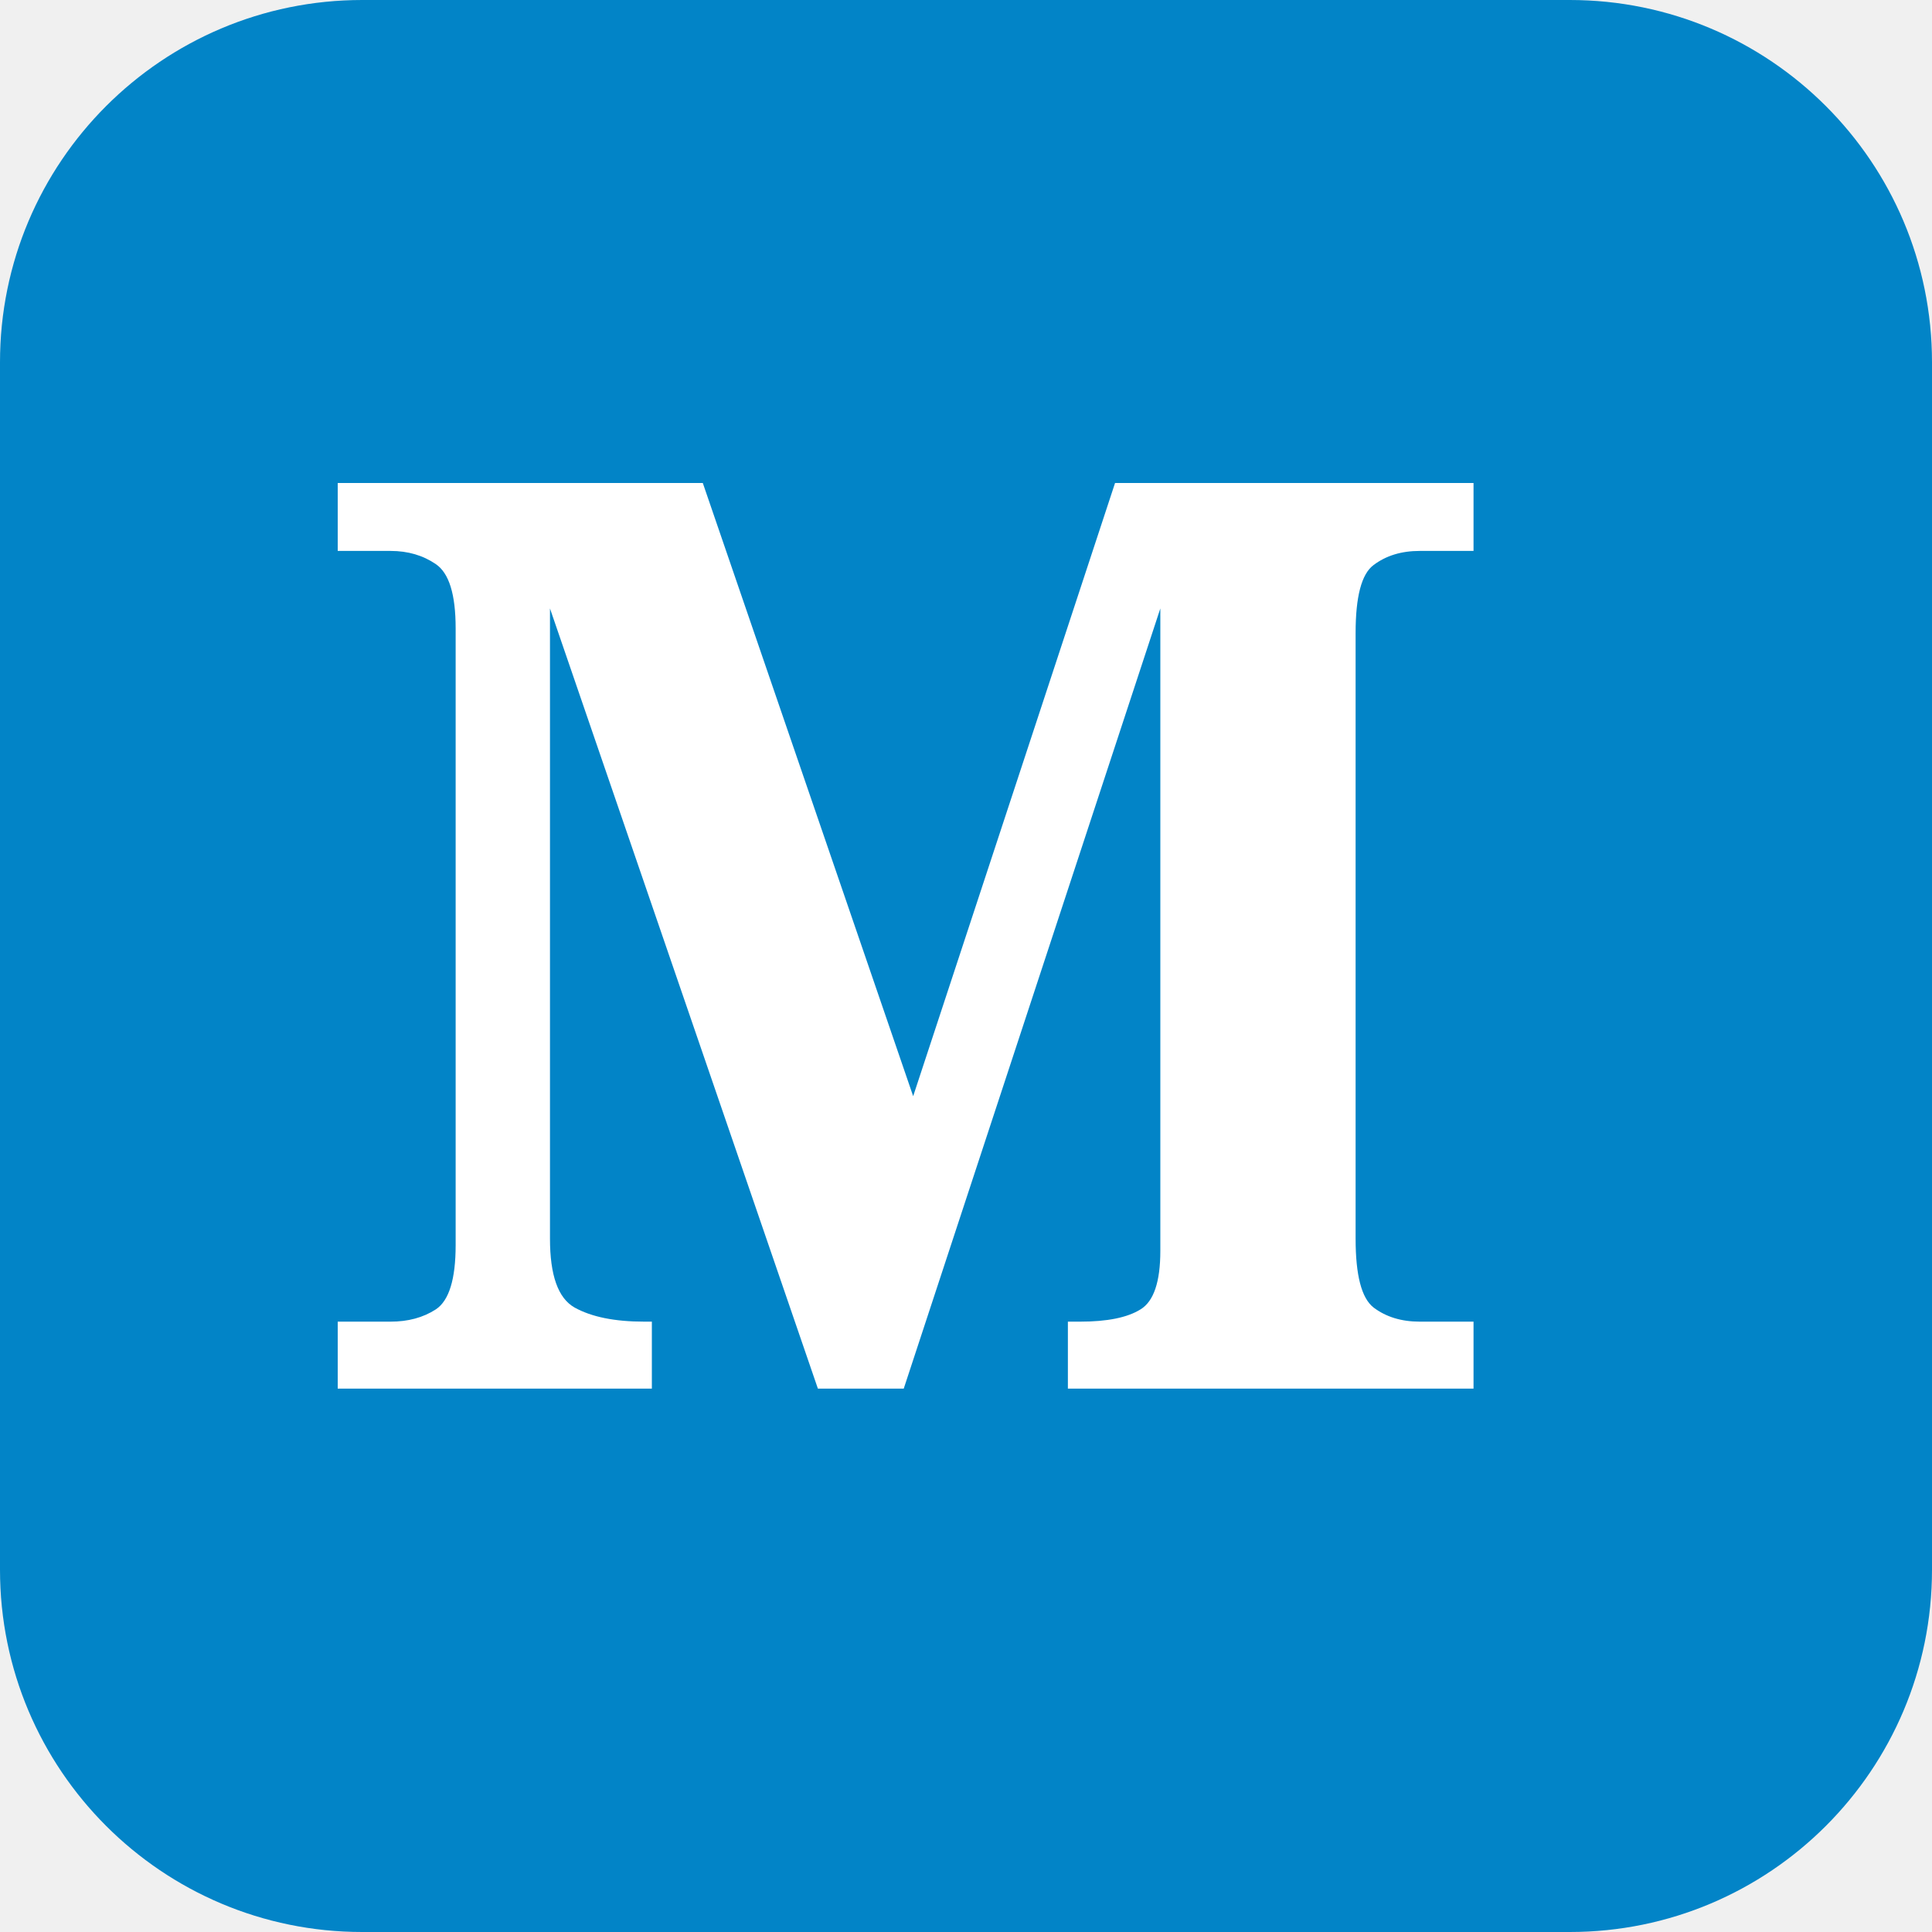
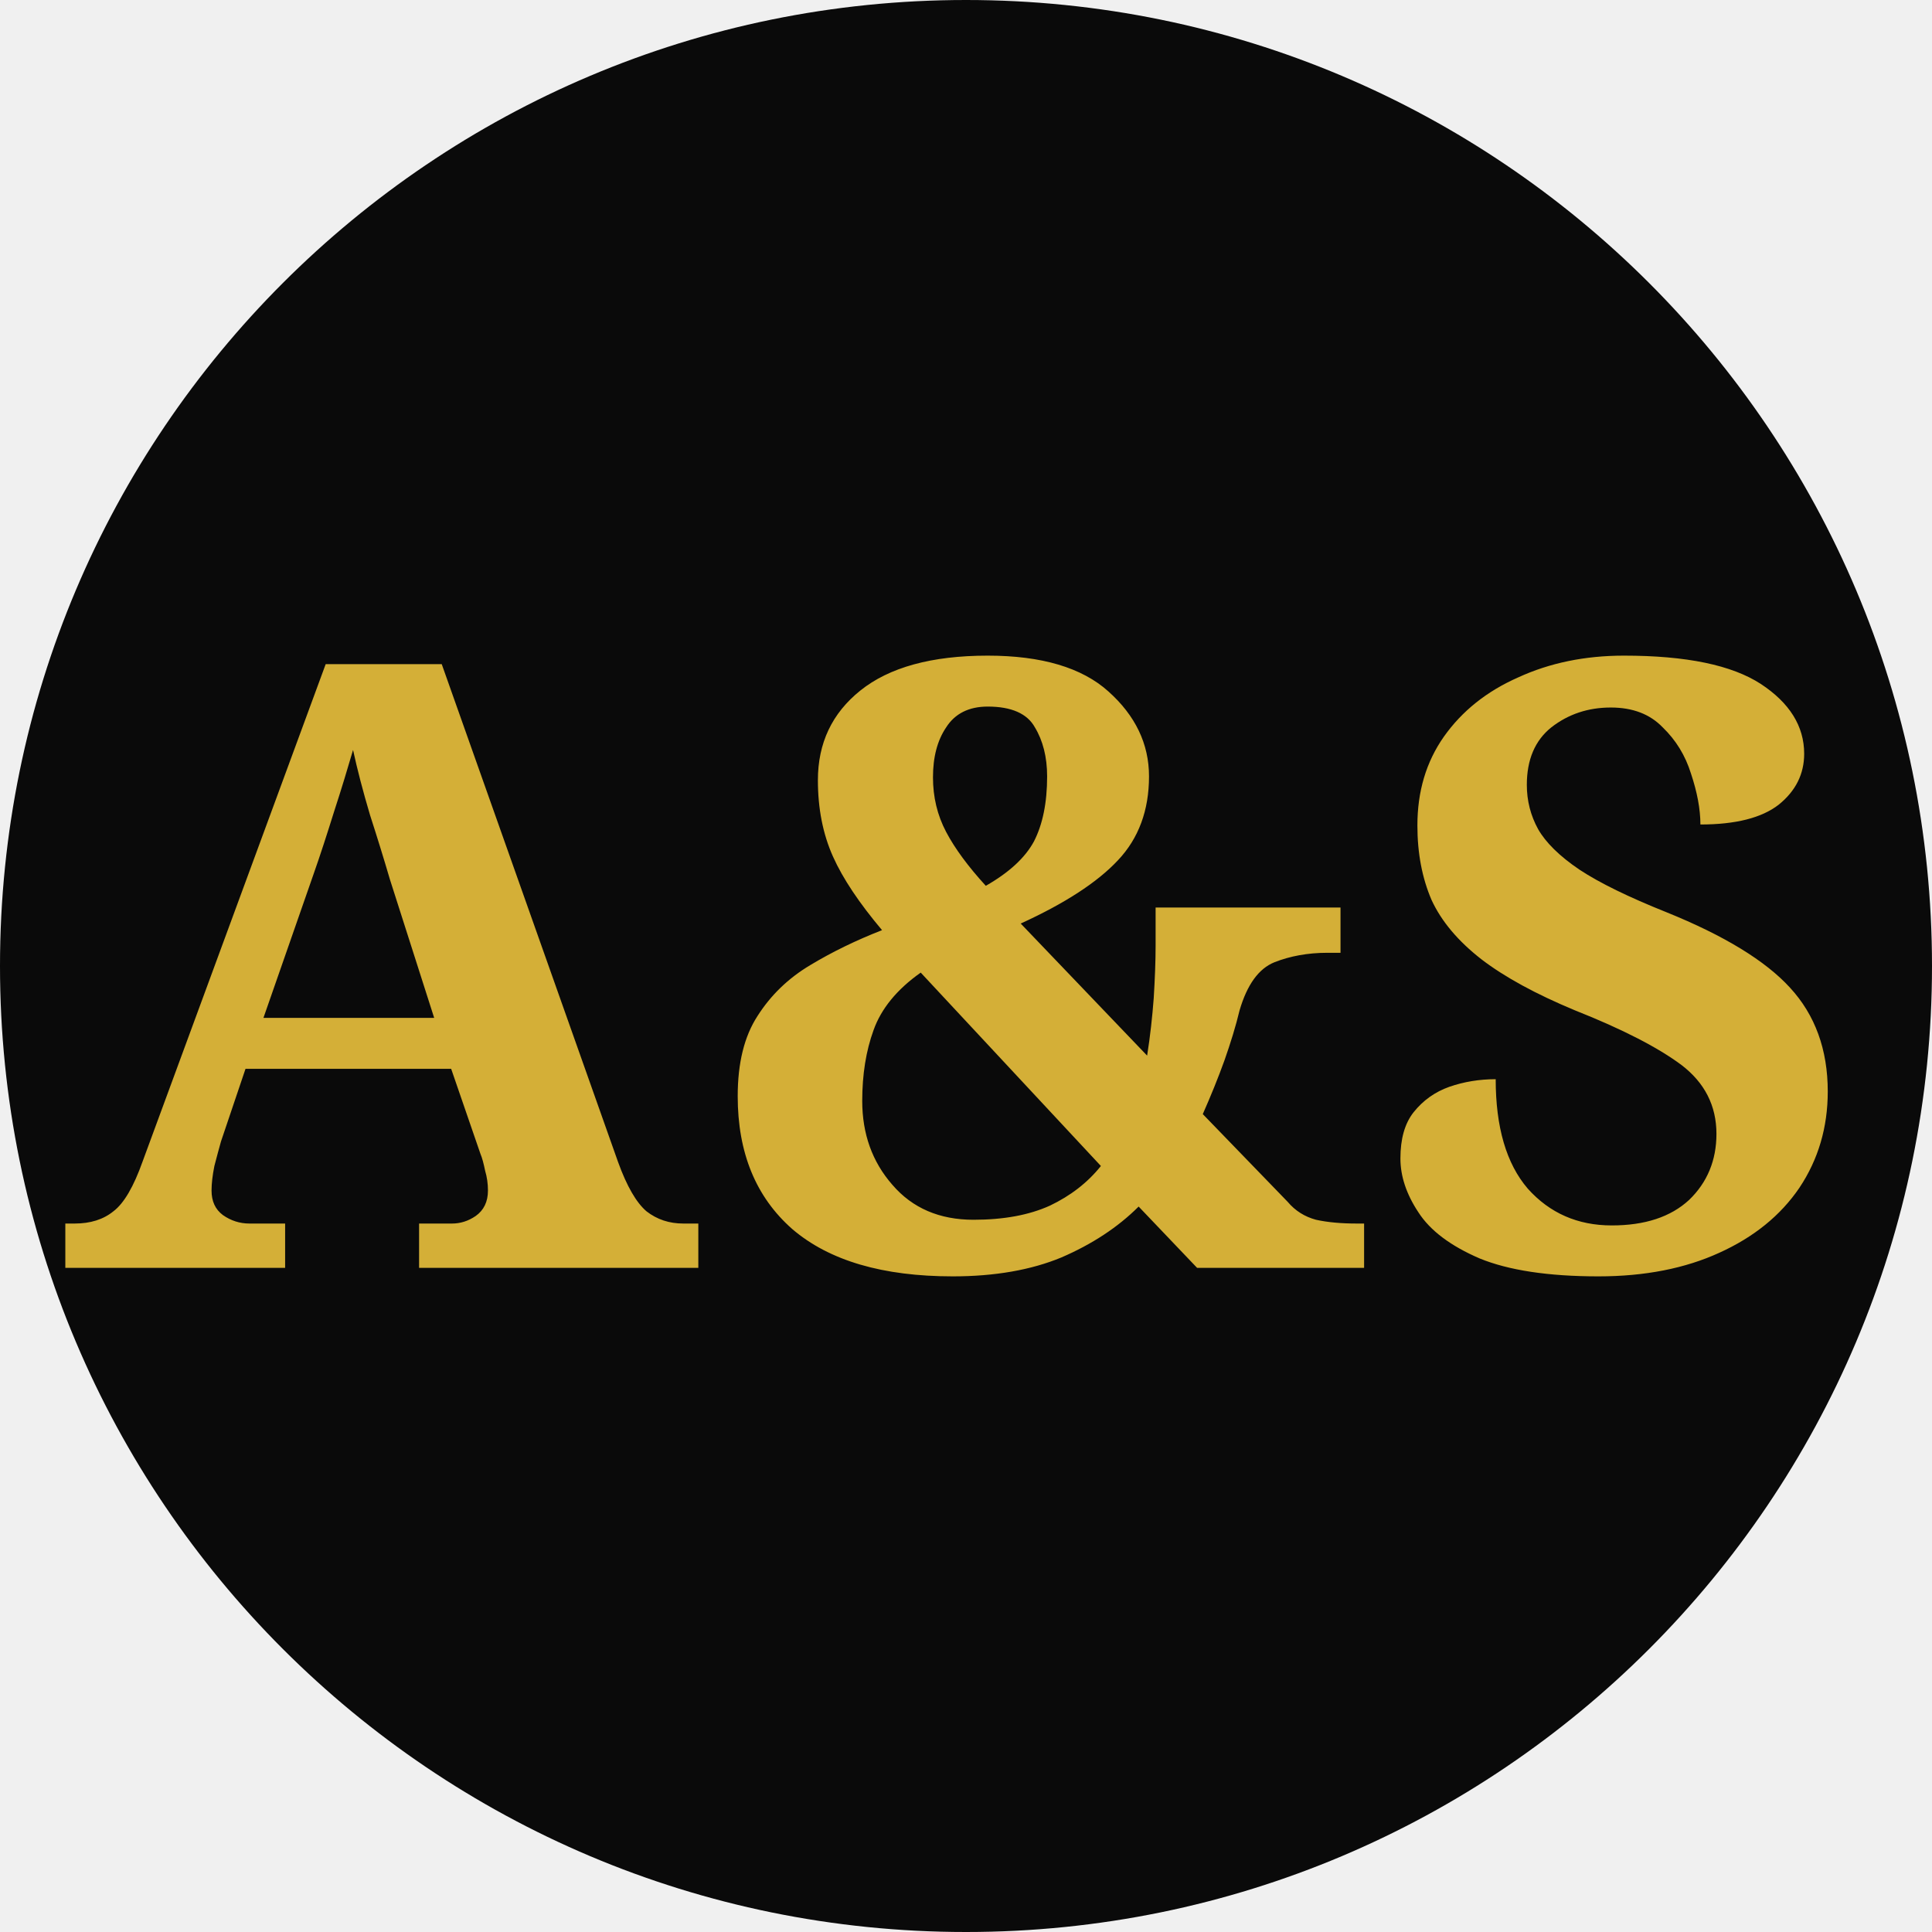
<svg xmlns="http://www.w3.org/2000/svg" viewBox="0 0 32 32">
-   <rect width="32" height="32" fill="#0284c7" rx="6" />
-   <text y="23" x="5" font-size="21" fill="white" font-family="Georgia, serif" font-weight="bold">M</text>
+   <circle cx="16" cy="16" r="16" fill="#0a0a0a" />
+   <text y="21" x="16" text-anchor="middle" font-size="14" fill="#d4af37" font-family="Georgia, serif" font-weight="bold">A&amp;S</text>
</svg>
